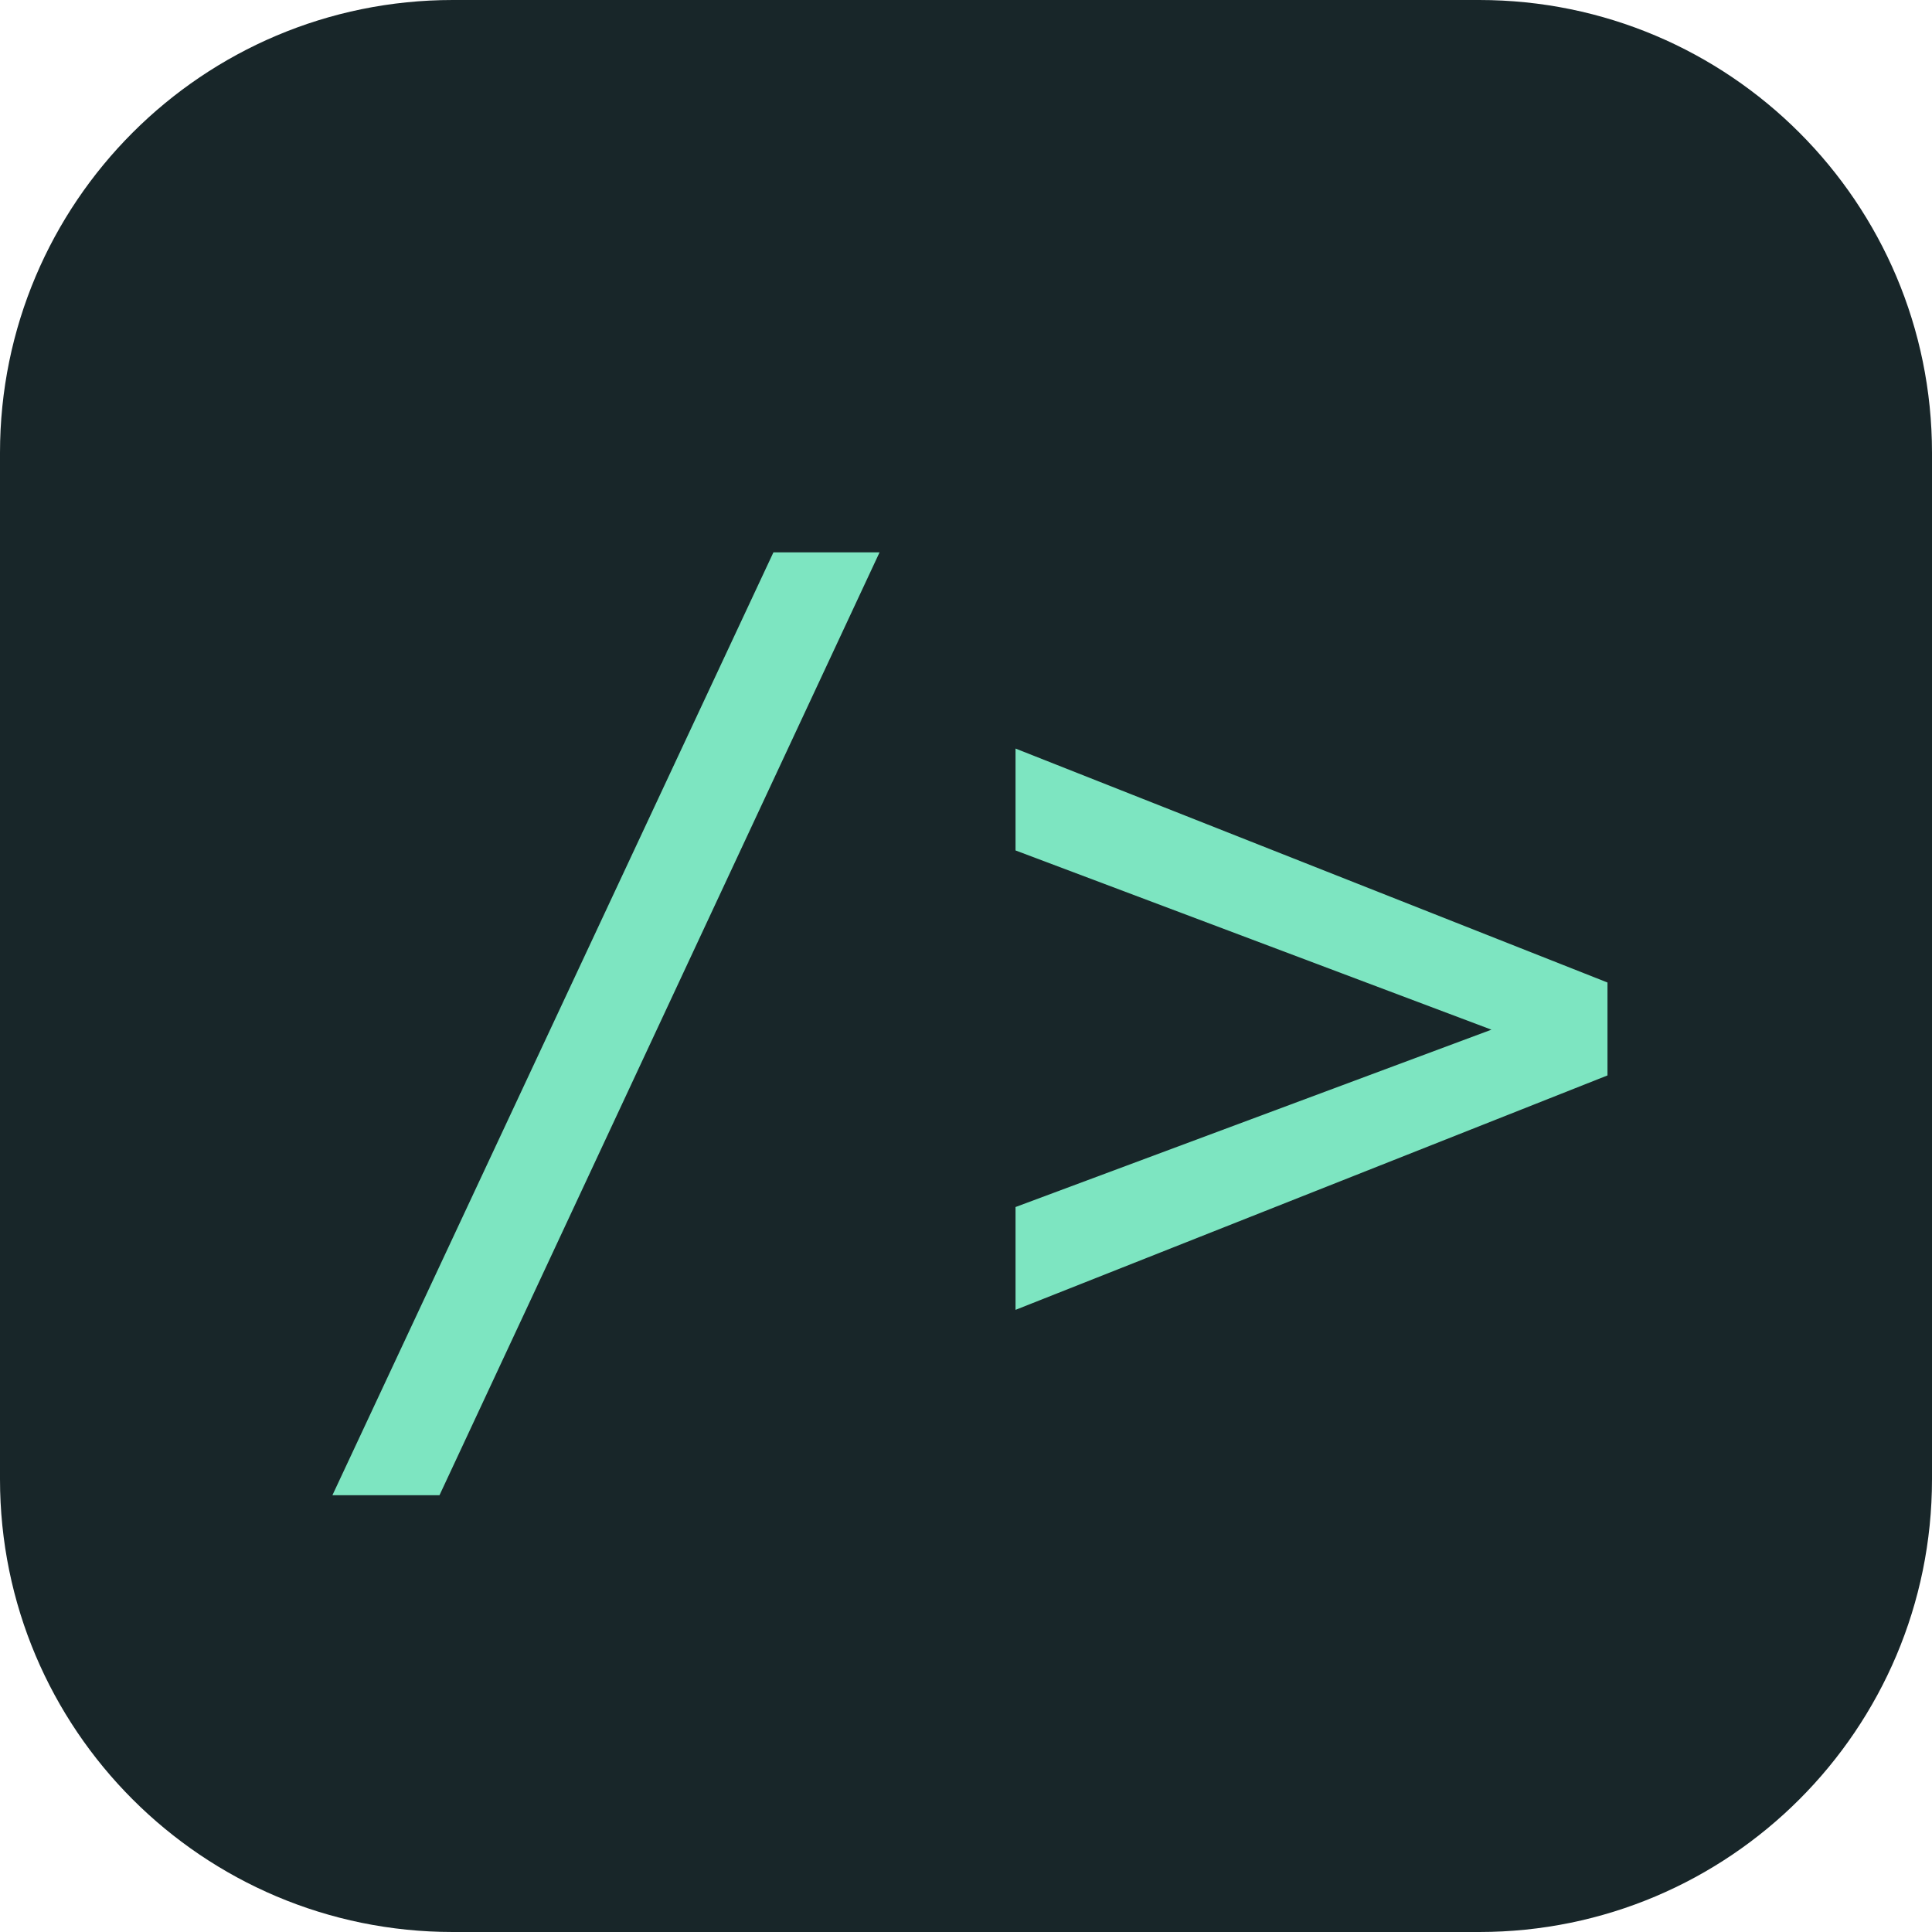
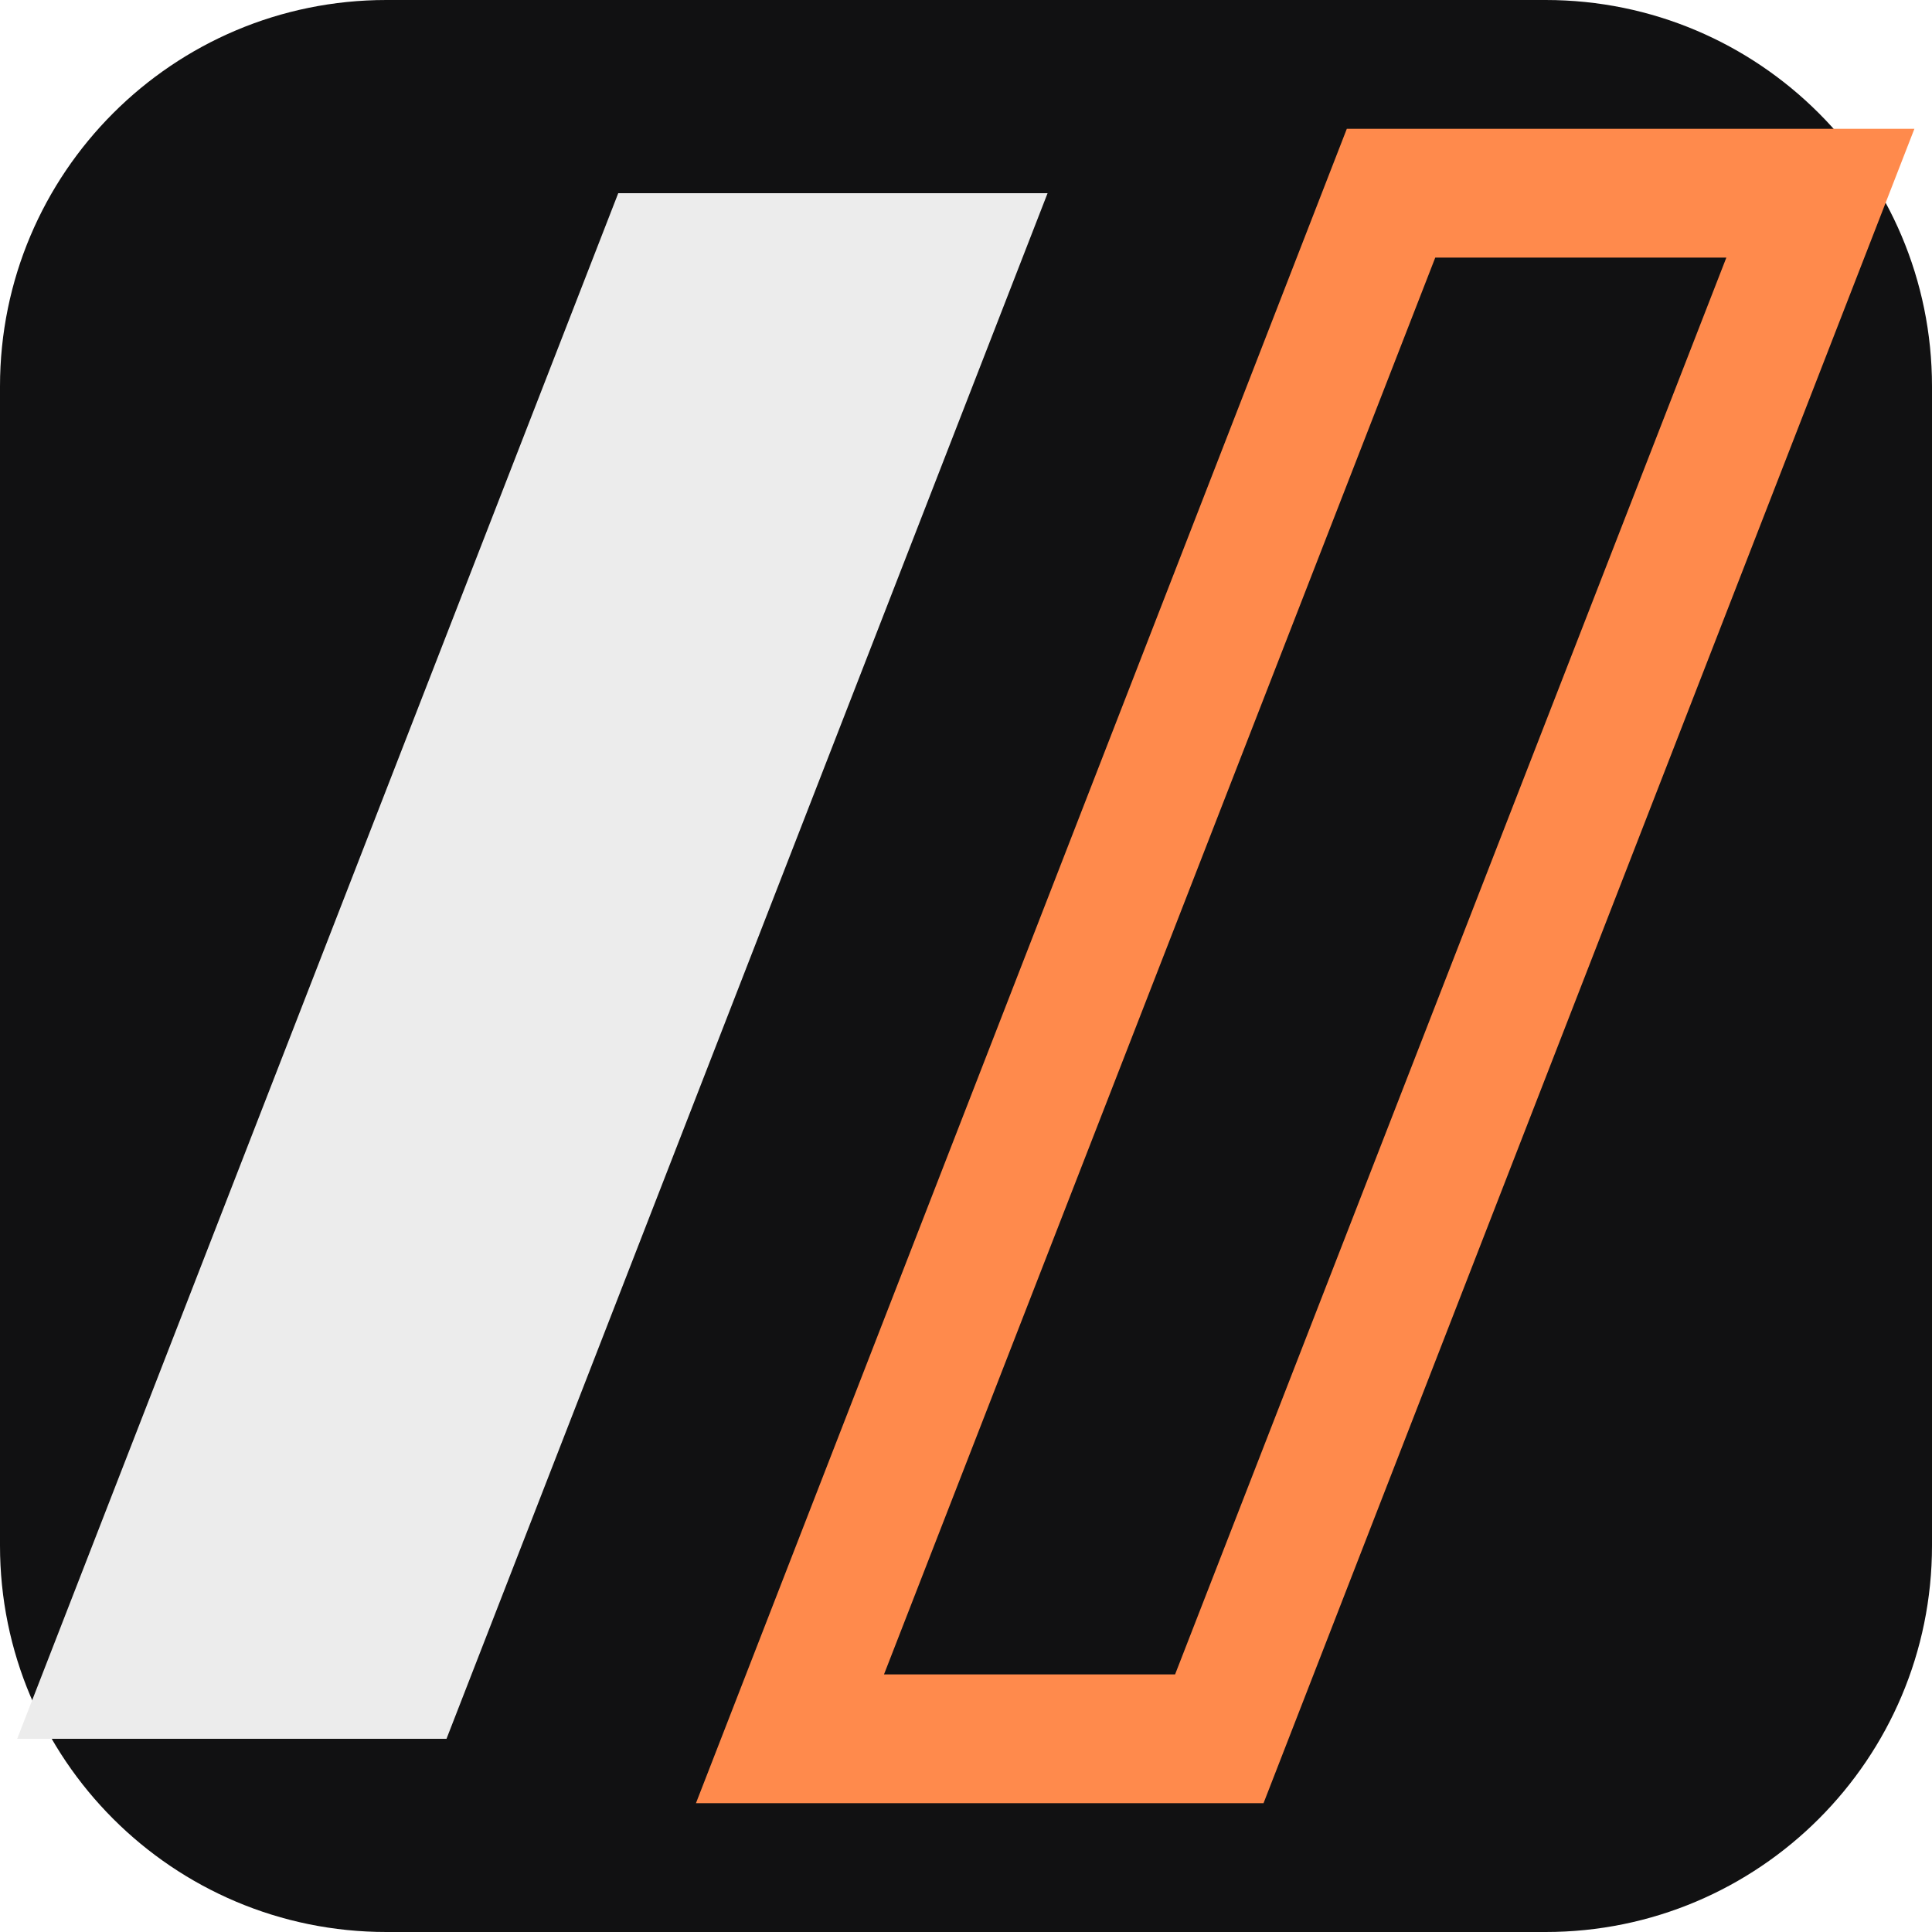
- <svg xmlns="http://www.w3.org/2000/svg" viewBox="0 0 64 64">
-   <rect width="64" height="64" rx="15" fill="#182629" />
-   <text x="32" y="46" text-anchor="middle" font-family="monospace" font-size="38" fill="#7de5c1">/&gt;</text>
+ <svg xmlns="http://www.w3.org/2000/svg" viewBox="1.6 1.5 45 45">
+   <rect x="1.6" y="1.5" width="45" height="45" rx="9" fill="#111112" />
+   <path d="M2 42h10L26 6H16Z" fill="#ececec" />
+   <path fill="#ff8a4c" fill-rule="evenodd" clip-rule="evenodd" d="M17.81 43.5h13.22L46.19 4.5H32.97ZM22.19 40.5l12.84-33h6.78l-12.84 33Z" />
</svg>
